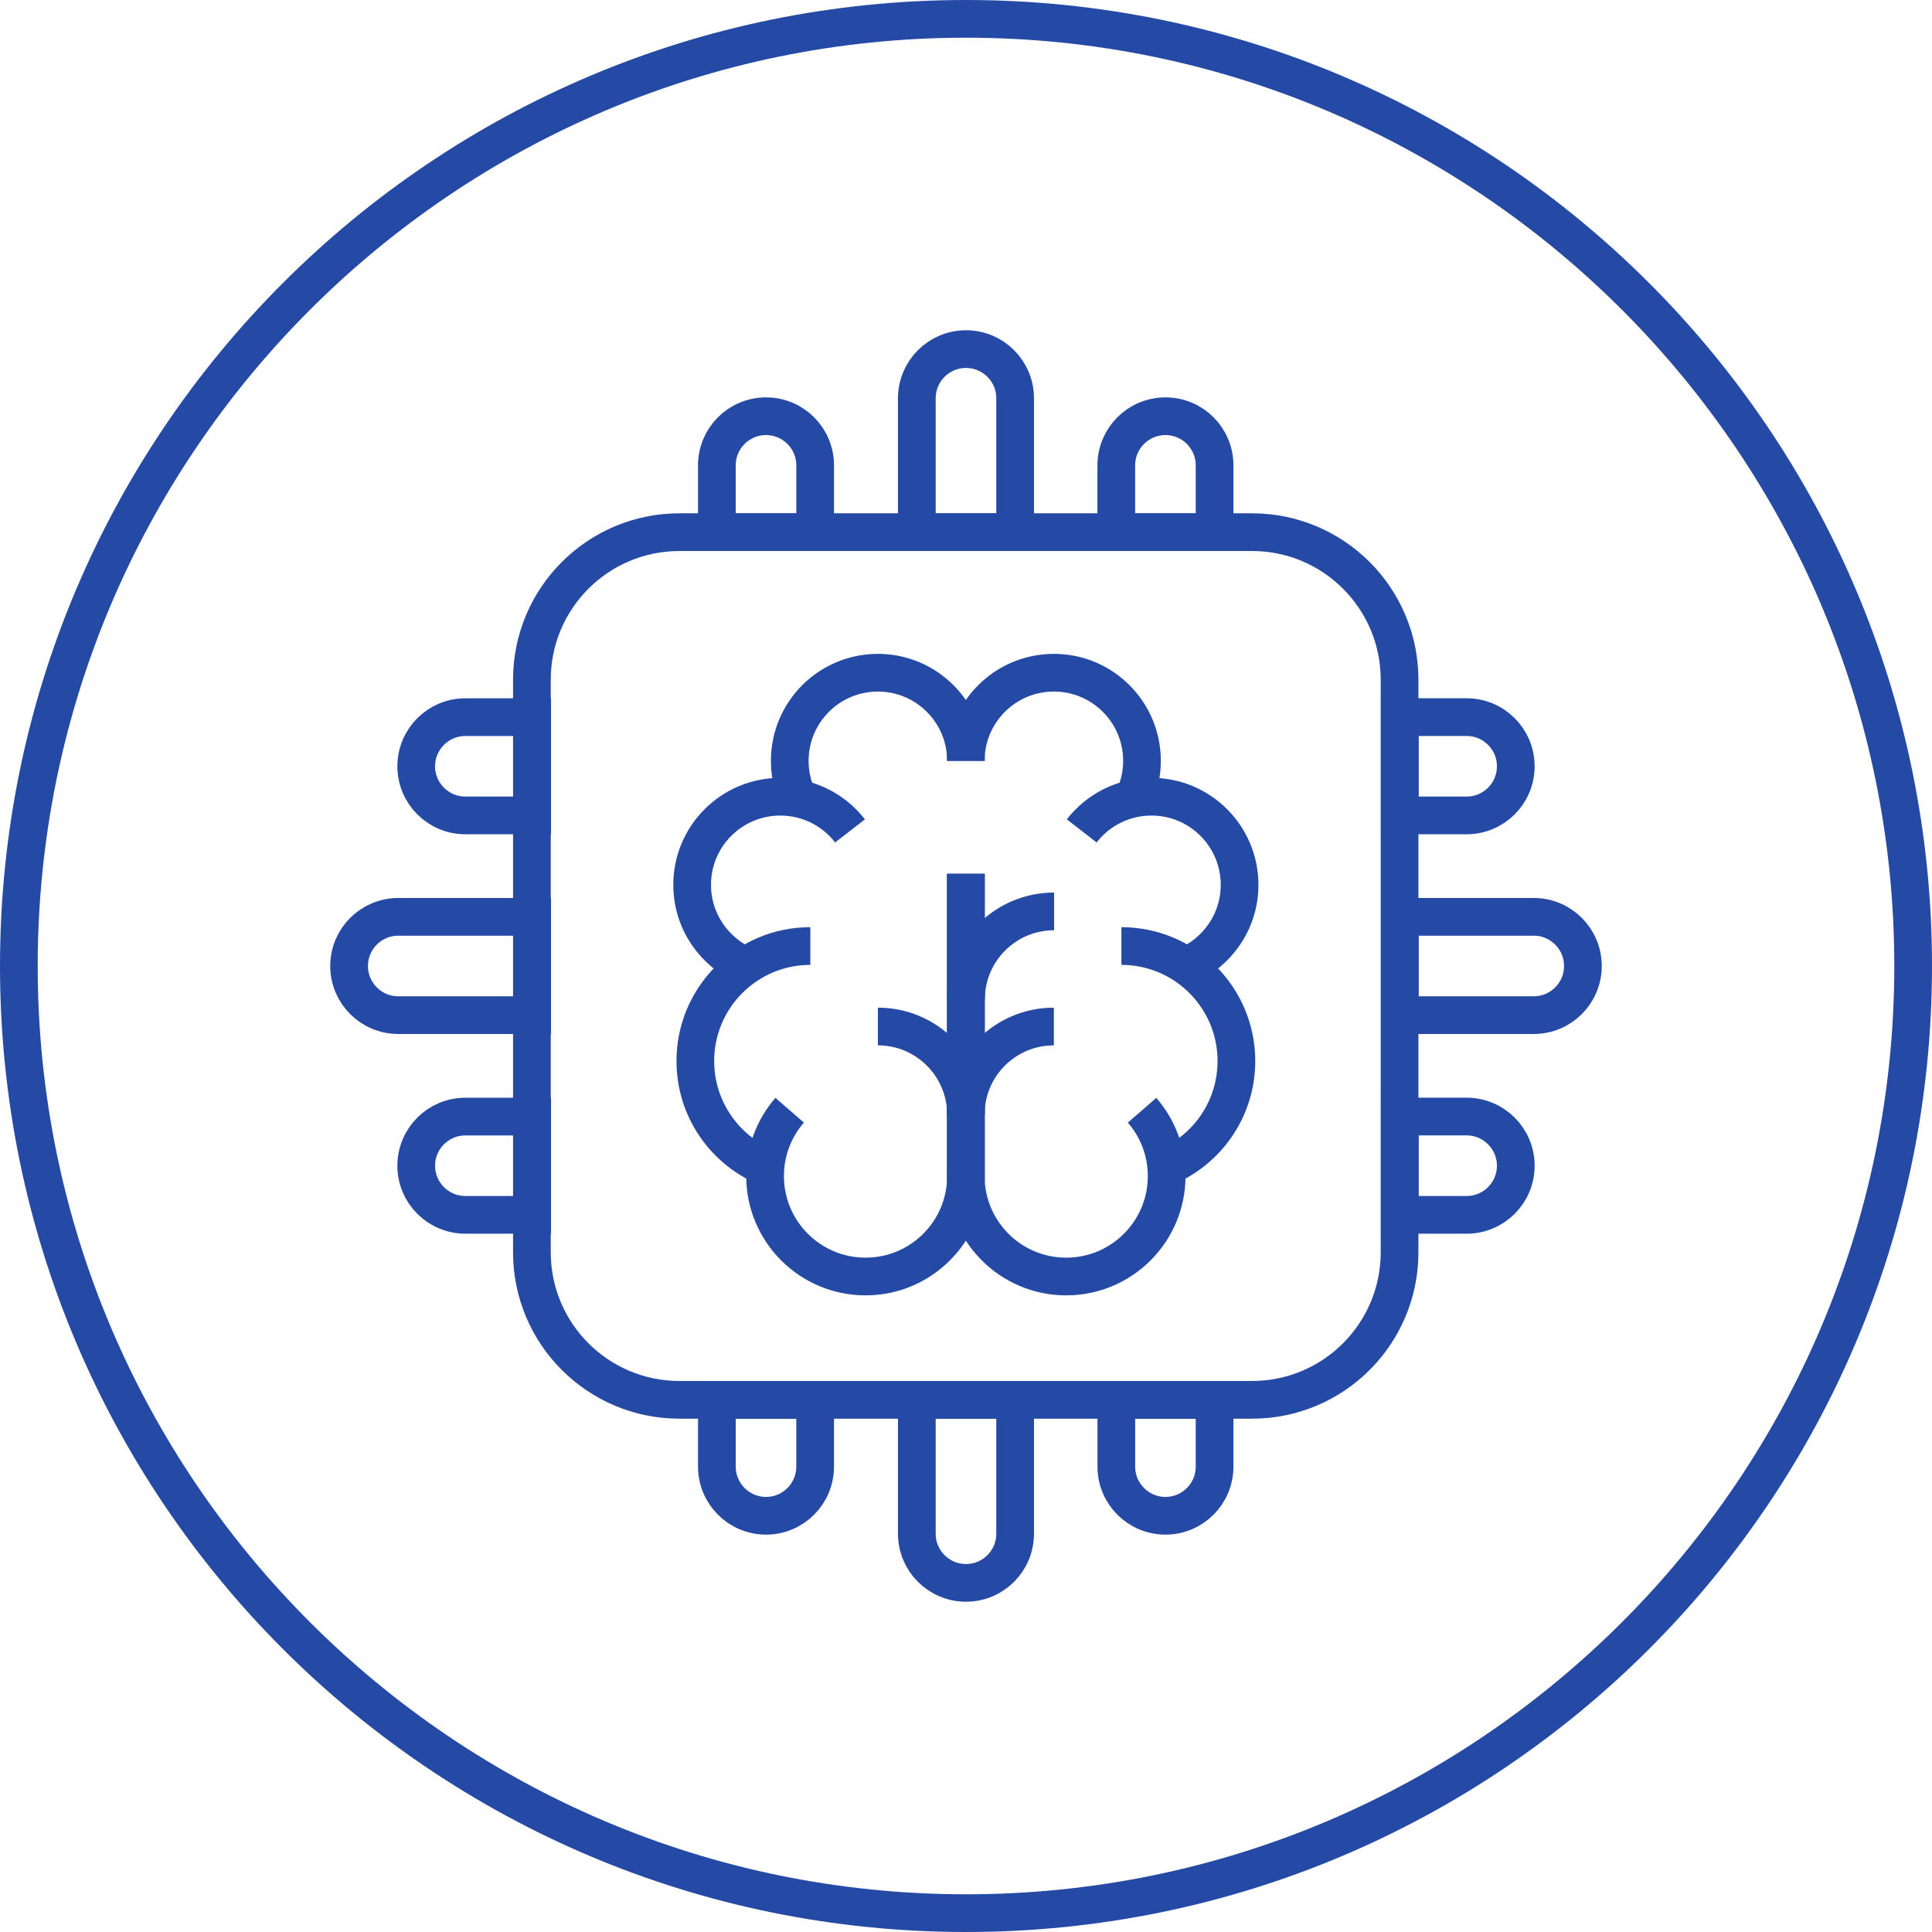
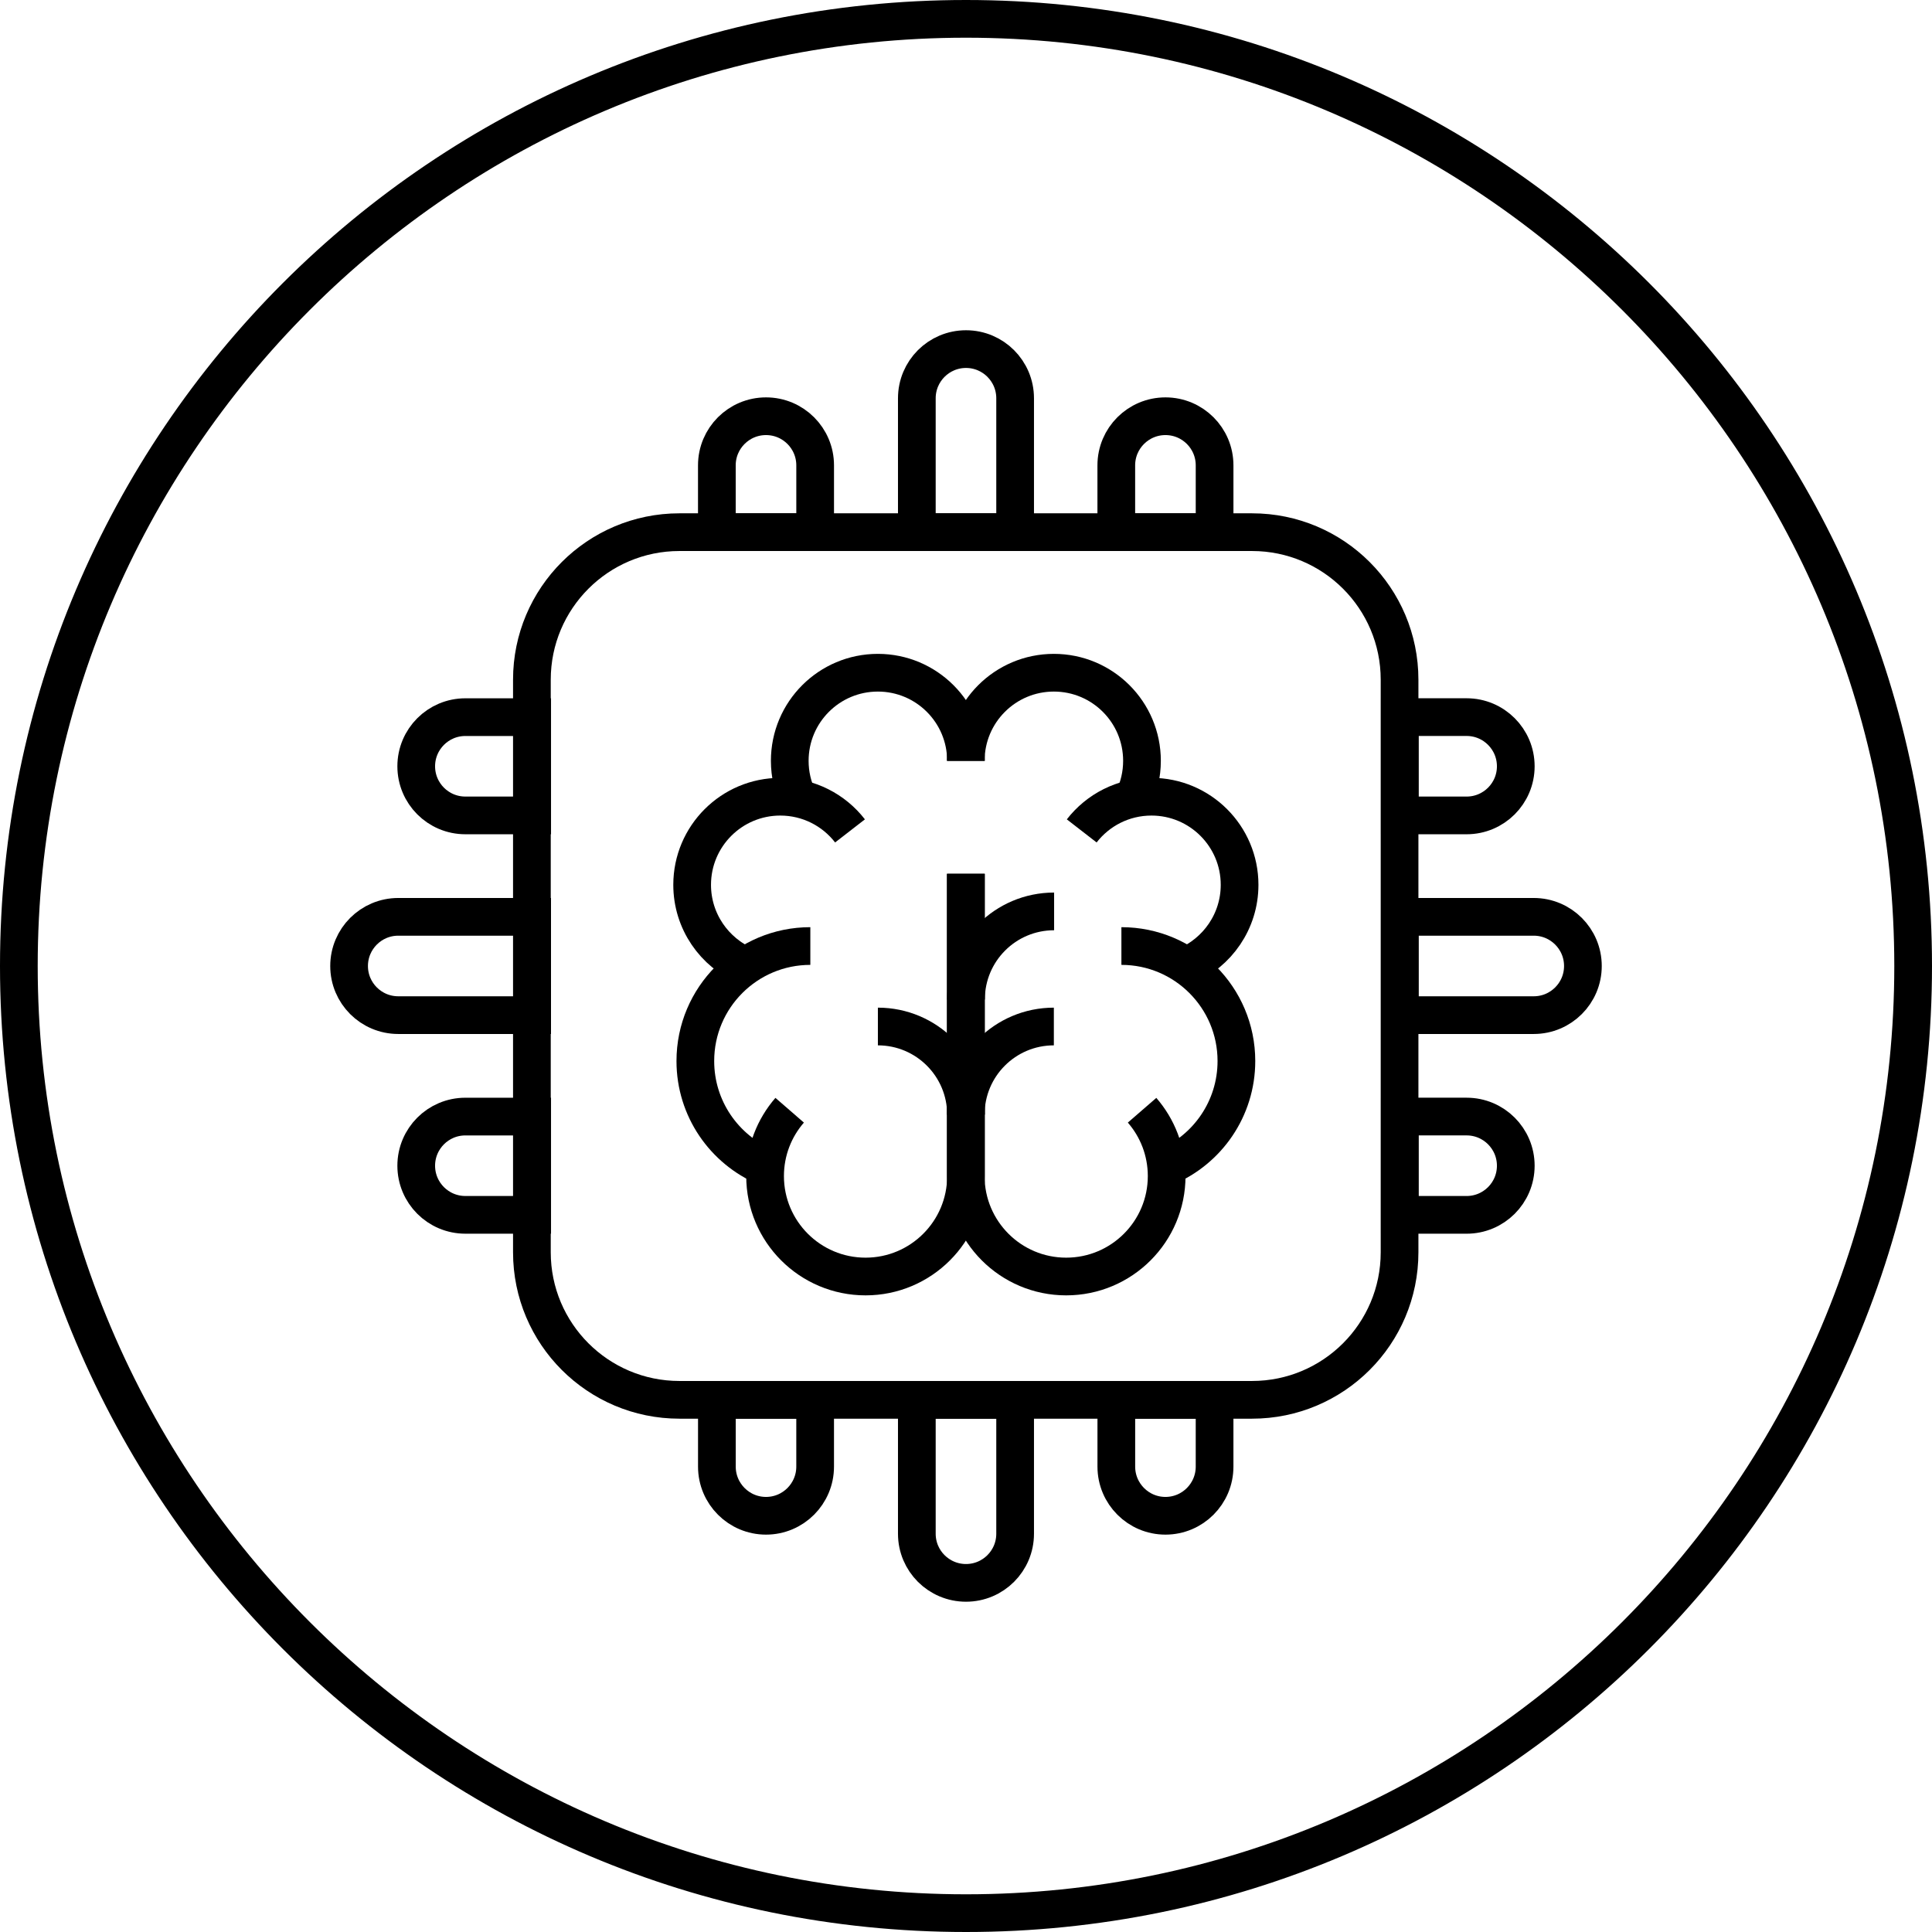
- <svg xmlns="http://www.w3.org/2000/svg" version="1.1" id="svg1" width="68.32" height="68.32" viewBox="0 0 68.32 68.32">
-   <defs id="defs1">
-     <clipPath clipPathUnits="userSpaceOnUse" id="clipPath41">
-       <path d="M 0,422.39 H 838.228 V 0 H 0 Z" transform="translate(-193.9833,-263.207)" id="path41" />
+ <svg xmlns="http://www.w3.org/2000/svg" version="1.1" viewBox="0 0 68.32 68.32">
+   <defs>
+     <clipPath clipPathUnits="userSpaceOnUse" id="a">
+       <path d="M 0,422.39 H 838.228 V 0 H 0 Z" transform="translate(-193.9833,-263.207)" />
    </clipPath>
-     <clipPath clipPathUnits="userSpaceOnUse" id="clipPath44">
-       <path d="M 0,422.39 H 838.228 V 0 H 0 Z" transform="translate(-189.535,-242.0254)" id="path44" />
+     <clipPath clipPathUnits="userSpaceOnUse" id="b">
+       <path d="M 0,422.39 H 838.228 V 0 H 0 Z" transform="translate(-189.535,-242.0254)" />
    </clipPath>
-     <clipPath clipPathUnits="userSpaceOnUse" id="clipPath46">
-       <path d="M 0,422.39 H 838.228 V 0 H 0 Z" transform="translate(-191.6464,-235.9824)" id="path46" />
+     <clipPath clipPathUnits="userSpaceOnUse" id="c">
+       <path d="M 0,422.39 H 838.228 V 0 H 0 Z" transform="translate(-191.6464,-235.9824)" />
    </clipPath>
-     <clipPath clipPathUnits="userSpaceOnUse" id="clipPath48">
-       <path d="M 0,422.39 H 838.228 V 0 H 0 Z" transform="translate(-196.3202,-239.0351)" id="path48" />
+     <clipPath clipPathUnits="userSpaceOnUse" id="d">
+       <path d="M 0,422.39 H 838.228 V 0 H 0 Z" transform="translate(-196.3202,-239.0351)" />
    </clipPath>
-     <clipPath clipPathUnits="userSpaceOnUse" id="clipPath50">
-       <path d="M 0,422.39 H 838.228 V 0 H 0 Z" transform="translate(-188.1483,-237.5869)" id="path50" />
+     <clipPath clipPathUnits="userSpaceOnUse" id="e">
+       <path d="M 0,422.39 H 838.228 V 0 H 0 Z" transform="translate(-188.1483,-237.5869)" />
    </clipPath>
-     <clipPath clipPathUnits="userSpaceOnUse" id="clipPath52">
-       <path d="M 0,422.39 H 838.228 V 0 H 0 Z" transform="translate(-189.3065,-233.7617)" id="path52" />
+     <clipPath clipPathUnits="userSpaceOnUse" id="f">
+       <path d="M 0,422.39 H 838.228 V 0 H 0 Z" transform="translate(-189.3065,-233.7617)" />
    </clipPath>
-     <clipPath clipPathUnits="userSpaceOnUse" id="clipPath54">
-       <path d="M 0,422.39 H 838.228 V 0 H 0 Z" transform="translate(-188.6678,-232.2558)" id="path54" />
+     <clipPath clipPathUnits="userSpaceOnUse" id="g">
+       <path d="M 0,422.39 H 838.228 V 0 H 0 Z" transform="translate(-188.6678,-232.2558)" />
    </clipPath>
-     <clipPath clipPathUnits="userSpaceOnUse" id="clipPath56">
-       <path d="M 0,422.39 H 838.228 V 0 H 0 Z" transform="translate(-198.4247,-242.0254)" id="path56" />
+     <clipPath clipPathUnits="userSpaceOnUse" id="h">
+       <path d="M 0,422.39 H 838.228 V 0 H 0 Z" transform="translate(-198.4247,-242.0254)" />
    </clipPath>
-     <clipPath clipPathUnits="userSpaceOnUse" id="clipPath58">
-       <path d="M 0,422.39 H 838.228 V 0 H 0 Z" transform="translate(-196.3134,-235.9824)" id="path58" />
+     <clipPath clipPathUnits="userSpaceOnUse" id="i">
+       <path d="M 0,422.39 H 838.228 V 0 H 0 Z" transform="translate(-196.3134,-235.9824)" />
    </clipPath>
-     <clipPath clipPathUnits="userSpaceOnUse" id="clipPath60">
-       <path d="M 0,422.39 H 838.228 V 0 H 0 Z" transform="translate(-199.8114,-237.5869)" id="path60" />
+     <clipPath clipPathUnits="userSpaceOnUse" id="j">
+       <path d="M 0,422.39 H 838.228 V 0 H 0 Z" transform="translate(-199.8114,-237.5869)" />
    </clipPath>
-     <clipPath clipPathUnits="userSpaceOnUse" id="clipPath62">
-       <path d="M 0,422.39 H 838.228 V 0 H 0 Z" transform="translate(-198.6532,-233.7617)" id="path62" />
+     <clipPath clipPathUnits="userSpaceOnUse" id="k">
+       <path d="M 0,422.39 H 838.228 V 0 H 0 Z" transform="translate(-198.6532,-233.7617)" />
    </clipPath>
-     <clipPath clipPathUnits="userSpaceOnUse" id="clipPath64">
-       <path d="M 0,422.39 H 838.228 V 0 H 0 Z" transform="translate(-199.2919,-232.2558)" id="path64" />
+     <clipPath clipPathUnits="userSpaceOnUse" id="l">
+       <path d="M 0,422.39 H 838.228 V 0 H 0 Z" transform="translate(-199.2919,-232.2558)" />
    </clipPath>
-     <clipPath clipPathUnits="userSpaceOnUse" id="clipPath66">
-       <path d="M 0,422.39 H 838.228 V 0 H 0 Z" transform="translate(-201.5692,-226.081)" id="path66" />
+     <clipPath clipPathUnits="userSpaceOnUse" id="m">
+       <path d="M 0,422.39 H 838.228 V 0 H 0 Z" transform="translate(-201.5692,-226.081)" />
    </clipPath>
-     <clipPath clipPathUnits="userSpaceOnUse" id="clipPath68">
-       <path d="M 0,422.39 H 838.228 V 0 H 0 Z" transform="translate(-188.6796,-252.1679)" id="path68" />
+     <clipPath clipPathUnits="userSpaceOnUse" id="n">
+       <path d="M 0,422.39 H 838.228 V 0 H 0 Z" transform="translate(-188.6796,-252.1679)" />
    </clipPath>
-     <clipPath clipPathUnits="userSpaceOnUse" id="clipPath70">
-       <path d="M 0,422.39 H 838.228 V 0 H 0 Z" transform="translate(-199.2733,-252.1679)" id="path70" />
+     <clipPath clipPathUnits="userSpaceOnUse" id="o">
+       <path d="M 0,422.39 H 838.228 V 0 H 0 Z" transform="translate(-199.2733,-252.1679)" />
    </clipPath>
-     <clipPath clipPathUnits="userSpaceOnUse" id="clipPath72">
-       <path d="M 0,422.39 H 838.228 V 0 H 0 Z" transform="translate(-193.9833,-253.9482)" id="path72" />
+     <clipPath clipPathUnits="userSpaceOnUse" id="p">
+       <path d="M 0,422.39 H 838.228 V 0 H 0 Z" transform="translate(-193.9833,-253.9482)" />
    </clipPath>
-     <clipPath clipPathUnits="userSpaceOnUse" id="clipPath74">
-       <path d="M 0,422.39 H 838.228 V 0 H 0 Z" transform="translate(-193.9833,-221.2265)" id="path74" />
+     <clipPath clipPathUnits="userSpaceOnUse" id="q">
+       <path d="M 0,422.39 H 838.228 V 0 H 0 Z" transform="translate(-193.9833,-221.2265)" />
    </clipPath>
-     <clipPath clipPathUnits="userSpaceOnUse" id="clipPath76">
-       <path d="M 0,422.39 H 838.228 V 0 H 0 Z" transform="translate(-189.9823,-226.081)" id="path76" />
+     <clipPath clipPathUnits="userSpaceOnUse" id="r">
+       <path d="M 0,422.39 H 838.228 V 0 H 0 Z" transform="translate(-189.9823,-226.081)" />
    </clipPath>
-     <clipPath clipPathUnits="userSpaceOnUse" id="clipPath78">
-       <path d="M 0,422.39 H 838.228 V 0 H 0 Z" transform="translate(-200.576,-226.081)" id="path78" />
+     <clipPath clipPathUnits="userSpaceOnUse" id="s">
+       <path d="M 0,422.39 H 838.228 V 0 H 0 Z" transform="translate(-200.576,-226.081)" />
    </clipPath>
-     <clipPath clipPathUnits="userSpaceOnUse" id="clipPath80">
-       <path d="M 0,422.39 H 838.228 V 0 H 0 Z" transform="translate(-208.5643,-242.8838)" id="path80" />
+     <clipPath clipPathUnits="userSpaceOnUse" id="t">
+       <path d="M 0,422.39 H 838.228 V 0 H 0 Z" transform="translate(-208.5643,-242.8838)" />
    </clipPath>
-     <clipPath clipPathUnits="userSpaceOnUse" id="clipPath82">
-       <path d="M 0,422.39 H 838.228 V 0 H 0 Z" transform="translate(-208.5643,-232.29)" id="path82" />
+     <clipPath clipPathUnits="userSpaceOnUse" id="u">
+       <path d="M 0,422.39 H 838.228 V 0 H 0 Z" transform="translate(-208.5643,-232.29)" />
    </clipPath>
-     <clipPath clipPathUnits="userSpaceOnUse" id="clipPath84">
-       <path d="M 0,422.39 H 838.228 V 0 H 0 Z" transform="translate(-182.4774,-241.581)" id="path84" />
+     <clipPath clipPathUnits="userSpaceOnUse" id="v">
+       <path d="M 0,422.39 H 838.228 V 0 H 0 Z" transform="translate(-182.4774,-241.581)" />
    </clipPath>
-     <clipPath clipPathUnits="userSpaceOnUse" id="clipPath86">
-       <path d="M 0,422.39 H 838.228 V 0 H 0 Z" transform="translate(-182.4774,-230.9873)" id="path86" />
+     <clipPath clipPathUnits="userSpaceOnUse" id="w">
+       <path d="M 0,422.39 H 838.228 V 0 H 0 Z" transform="translate(-182.4774,-230.9873)" />
    </clipPath>
-     <clipPath clipPathUnits="userSpaceOnUse" id="clipPath88">
-       <path d="M 0,422.39 H 838.228 V 0 H 0 Z" transform="translate(-210.3446,-237.5869)" id="path88" />
+     <clipPath clipPathUnits="userSpaceOnUse" id="x">
+       <path d="M 0,422.39 H 838.228 V 0 H 0 Z" transform="translate(-210.3446,-237.5869)" />
    </clipPath>
-     <clipPath clipPathUnits="userSpaceOnUse" id="clipPath90">
-       <path d="M 0,422.39 H 838.228 V 0 H 0 Z" transform="translate(-177.6219,-237.5869)" id="path90" />
+     <clipPath clipPathUnits="userSpaceOnUse" id="y">
+       <path d="M 0,422.39 H 838.228 V 0 H 0 Z" transform="translate(-177.6219,-237.5869)" />
    </clipPath>
  </defs>
-   <g id="layer-MC0" transform="translate(-224.4844,-212.244)">
-     <path id="path40" d="m 0,0 c -14.149,0 -25.62,-11.471 -25.62,-25.62 0,-14.15 11.471,-25.62 25.62,-25.62 14.149,0 25.62,11.47 25.62,25.62 C 25.62,-11.471 14.149,0 0,0 m 0,-1 c 13.575,0 24.62,-11.044 24.62,-24.62 0,-13.575 -11.045,-24.62 -24.62,-24.62 -13.576,0 -24.62,11.045 -24.62,24.62 C -24.62,-12.044 -13.576,-1 0,-1" style="fill:#254aa5;fill-opacity:1;fill-rule:nonzero;stroke:none" transform="matrix(1.333333,0,0,-1.333333,258.6444,212.244)" clip-path="url(#clipPath41)" />
-     <path id="path43" d="m 0,0 c -0.145,0.304 -0.226,0.644 -0.226,1.003 0,1.291 1.046,2.337 2.337,2.337 1.29,0 2.337,-1.046 2.337,-2.337" style="fill:none;stroke:#254aa5;stroke-width:1;stroke-linecap:butt;stroke-linejoin:miter;stroke-miterlimit:10;stroke-dasharray:none;stroke-opacity:1" transform="matrix(1.333333,0,0,-1.333333,252.7133,240.4861)" clip-path="url(#clipPath44)" />
-     <path id="path45" d="M 0,0 C 1.29,0 2.337,-1.046 2.337,-2.337" style="fill:none;stroke:#254aa5;stroke-width:1;stroke-linecap:butt;stroke-linejoin:miter;stroke-miterlimit:10;stroke-dasharray:none;stroke-opacity:1" transform="matrix(1.333333,0,0,-1.333333,255.5285,248.5435)" clip-path="url(#clipPath46)" />
-     <path id="path47" d="M 0,0 C -1.291,0 -2.337,-1.046 -2.337,-2.337" style="fill:none;stroke:#254aa5;stroke-width:1;stroke-linecap:butt;stroke-linejoin:miter;stroke-miterlimit:10;stroke-dasharray:none;stroke-opacity:1" transform="matrix(1.333333,0,0,-1.333333,261.7603,244.4732)" clip-path="url(#clipPath48)" />
-     <path id="path49" d="m 0,0 c -0.839,0.355 -1.428,1.186 -1.428,2.153 0,1.291 1.047,2.337 2.337,2.337 0.753,0 1.422,-0.355 1.85,-0.907" style="fill:none;stroke:#254aa5;stroke-width:1;stroke-linecap:butt;stroke-linejoin:miter;stroke-miterlimit:10;stroke-dasharray:none;stroke-opacity:1" transform="matrix(1.333333,0,0,-1.333333,250.8644,246.4041)" clip-path="url(#clipPath50)" />
-     <path id="path51" d="m 0,0 c -0.406,-0.468 -0.652,-1.078 -0.652,-1.746 0,-1.471 1.193,-2.664 2.665,-2.664 1.47,0 2.664,1.193 2.664,2.664 v 8.017" style="fill:none;stroke:#254aa5;stroke-width:1;stroke-linecap:butt;stroke-linejoin:miter;stroke-miterlimit:10;stroke-dasharray:none;stroke-opacity:1" transform="matrix(1.333333,0,0,-1.333333,252.4087,251.5044)" clip-path="url(#clipPath52)" />
-     <path id="path53" d="m 0,0 c -1.095,0.463 -1.863,1.547 -1.863,2.811 0,1.684 1.365,3.05 3.05,3.05" style="fill:none;stroke:#254aa5;stroke-width:1;stroke-linecap:butt;stroke-linejoin:miter;stroke-miterlimit:10;stroke-dasharray:none;stroke-opacity:1" transform="matrix(1.333333,0,0,-1.333333,251.5571,253.5123)" clip-path="url(#clipPath54)" />
-     <path id="path55" d="m 0,0 c 0.145,0.304 0.226,0.644 0.226,1.003 0,1.291 -1.046,2.337 -2.337,2.337 -1.291,0 -2.337,-1.046 -2.337,-2.337" style="fill:none;stroke:#254aa5;stroke-width:1;stroke-linecap:butt;stroke-linejoin:miter;stroke-miterlimit:10;stroke-dasharray:none;stroke-opacity:1" transform="matrix(1.333333,0,0,-1.333333,264.5663,240.4861)" clip-path="url(#clipPath56)" />
-     <path id="path57" d="M 0,0 C -1.291,0 -2.337,-1.046 -2.337,-2.337" style="fill:none;stroke:#254aa5;stroke-width:1;stroke-linecap:butt;stroke-linejoin:miter;stroke-miterlimit:10;stroke-dasharray:none;stroke-opacity:1" transform="matrix(1.333333,0,0,-1.333333,261.7512,248.5435)" clip-path="url(#clipPath58)" />
-     <path id="path59" d="m 0,0 c 0.839,0.355 1.428,1.186 1.428,2.153 0,1.291 -1.047,2.337 -2.337,2.337 -0.753,0 -1.422,-0.355 -1.85,-0.907" style="fill:none;stroke:#254aa5;stroke-width:1;stroke-linecap:butt;stroke-linejoin:miter;stroke-miterlimit:10;stroke-dasharray:none;stroke-opacity:1" transform="matrix(1.333333,0,0,-1.333333,266.4152,246.4041)" clip-path="url(#clipPath60)" />
-     <path id="path61" d="m 0,0 c 0.406,-0.468 0.652,-1.078 0.652,-1.746 0,-1.471 -1.193,-2.664 -2.665,-2.664 -1.471,0 -2.664,1.193 -2.664,2.664 v 8.017" style="fill:none;stroke:#254aa5;stroke-width:1;stroke-linecap:butt;stroke-linejoin:miter;stroke-miterlimit:10;stroke-dasharray:none;stroke-opacity:1" transform="matrix(1.333333,0,0,-1.333333,264.8709,251.5044)" clip-path="url(#clipPath62)" />
-     <path id="path63" d="m 0,0 c 1.095,0.463 1.863,1.547 1.863,2.811 0,1.684 -1.366,3.05 -3.05,3.05" style="fill:none;stroke:#254aa5;stroke-width:1;stroke-linecap:butt;stroke-linejoin:miter;stroke-miterlimit:10;stroke-dasharray:none;stroke-opacity:1" transform="matrix(1.333333,0,0,-1.333333,265.7225,253.5123)" clip-path="url(#clipPath64)" />
-     <path id="path65" d="m 0,0 h -15.186 c -2.161,0 -3.913,1.752 -3.913,3.913 v 15.186 c 0,2.161 1.752,3.913 3.913,3.913 H 0 c 2.161,0 3.913,-1.752 3.913,-3.913 V 3.913 C 3.913,1.752 2.161,0 0,0 Z" style="fill:none;stroke:#254aa5;stroke-width:1;stroke-linecap:butt;stroke-linejoin:miter;stroke-miterlimit:10;stroke-dasharray:none;stroke-opacity:1" transform="matrix(1.333333,0,0,-1.333333,268.7589,261.7453)" clip-path="url(#clipPath66)" />
-     <path id="path67" d="m 0,0 v 0 c -0.72,0 -1.304,-0.583 -1.304,-1.303 v -1.772 h 2.607 v 1.772 C 1.303,-0.583 0.72,0 0,0 Z" style="fill:none;stroke:#254aa5;stroke-width:1;stroke-linecap:butt;stroke-linejoin:miter;stroke-miterlimit:10;stroke-dasharray:none;stroke-opacity:1" transform="matrix(1.333333,0,0,-1.333333,251.5728,226.9628)" clip-path="url(#clipPath68)" />
-     <path id="path69" d="m 0,0 v 0 c -0.72,0 -1.304,-0.583 -1.304,-1.303 v -1.772 h 2.607 v 1.772 C 1.303,-0.583 0.72,0 0,0 Z" style="fill:none;stroke:#254aa5;stroke-width:1;stroke-linecap:butt;stroke-linejoin:miter;stroke-miterlimit:10;stroke-dasharray:none;stroke-opacity:1" transform="matrix(1.333333,0,0,-1.333333,265.6977,226.9628)" clip-path="url(#clipPath70)" />
-     <path id="path71" d="m 0,0 v 0 c -0.72,0 -1.304,-0.584 -1.304,-1.304 v -3.551 h 2.607 v 3.551 C 1.303,-0.584 0.72,0 0,0 Z" style="fill:none;stroke:#254aa5;stroke-width:1;stroke-linecap:butt;stroke-linejoin:miter;stroke-miterlimit:10;stroke-dasharray:none;stroke-opacity:1" transform="matrix(1.333333,0,0,-1.333333,258.6444,224.5891)" clip-path="url(#clipPath72)" />
-     <path id="path73" d="M 0,0 V 0 C 0.72,0 1.303,0.583 1.303,1.303 V 4.854 H -1.304 V 1.303 C -1.304,0.583 -0.72,0 0,0 Z" style="fill:none;stroke:#254aa5;stroke-width:1;stroke-linecap:butt;stroke-linejoin:miter;stroke-miterlimit:10;stroke-dasharray:none;stroke-opacity:1" transform="matrix(1.333333,0,0,-1.333333,258.6444,268.218)" clip-path="url(#clipPath74)" />
-     <path id="path75" d="m 0,0 h -2.606 v -1.771 c 0,-0.72 0.584,-1.304 1.303,-1.304 0.72,0 1.303,0.584 1.303,1.304 z" style="fill:none;stroke:#254aa5;stroke-width:1;stroke-linecap:butt;stroke-linejoin:miter;stroke-miterlimit:10;stroke-dasharray:none;stroke-opacity:1" transform="matrix(1.333333,0,0,-1.333333,253.3097,261.7453)" clip-path="url(#clipPath76)" />
-     <path id="path77" d="m 0,0 h -2.606 v -1.771 c 0,-0.72 0.584,-1.304 1.303,-1.304 0.72,0 1.303,0.584 1.303,1.304 z" style="fill:none;stroke:#254aa5;stroke-width:1;stroke-linecap:butt;stroke-linejoin:miter;stroke-miterlimit:10;stroke-dasharray:none;stroke-opacity:1" transform="matrix(1.333333,0,0,-1.333333,267.4347,261.7453)" clip-path="url(#clipPath78)" />
-     <path id="path79" d="m 0,0 v 0 c 0,0.72 -0.584,1.304 -1.304,1.304 h -1.771 v -2.607 h 1.771 C -0.584,-1.303 0,-0.72 0,0 Z" style="fill:none;stroke:#254aa5;stroke-width:1;stroke-linecap:butt;stroke-linejoin:miter;stroke-miterlimit:10;stroke-dasharray:none;stroke-opacity:1" transform="matrix(1.333333,0,0,-1.333333,278.0857,239.3416)" clip-path="url(#clipPath80)" />
-     <path id="path81" d="m 0,0 v 0 c 0,0.72 -0.584,1.304 -1.304,1.304 h -1.771 v -2.607 h 1.771 C -0.584,-1.303 0,-0.72 0,0 Z" style="fill:none;stroke:#254aa5;stroke-width:1;stroke-linecap:butt;stroke-linejoin:miter;stroke-miterlimit:10;stroke-dasharray:none;stroke-opacity:1" transform="matrix(1.333333,0,0,-1.333333,278.0857,253.4667)" clip-path="url(#clipPath82)" />
-     <path id="path83" d="m 0,0 v 2.606 h -1.772 c -0.72,0 -1.303,-0.584 -1.303,-1.303 C -3.075,0.583 -2.492,0 -1.772,0 Z" style="fill:none;stroke:#254aa5;stroke-width:1;stroke-linecap:butt;stroke-linejoin:miter;stroke-miterlimit:10;stroke-dasharray:none;stroke-opacity:1" transform="matrix(1.333333,0,0,-1.333333,243.3032,241.0787)" clip-path="url(#clipPath84)" />
-     <path id="path85" d="m 0,0 v 2.606 h -1.772 c -0.72,0 -1.303,-0.584 -1.303,-1.303 C -3.075,0.583 -2.492,0 -1.772,0 Z" style="fill:none;stroke:#254aa5;stroke-width:1;stroke-linecap:butt;stroke-linejoin:miter;stroke-miterlimit:10;stroke-dasharray:none;stroke-opacity:1" transform="matrix(1.333333,0,0,-1.333333,243.3032,255.2036)" clip-path="url(#clipPath86)" />
-     <path id="path87" d="m 0,0 v 0 c 0,0.72 -0.584,1.304 -1.304,1.304 h -3.551 v -2.607 h 3.551 C -0.584,-1.303 0,-0.72 0,0 Z" style="fill:none;stroke:#254aa5;stroke-width:1;stroke-linecap:butt;stroke-linejoin:miter;stroke-miterlimit:10;stroke-dasharray:none;stroke-opacity:1" transform="matrix(1.333333,0,0,-1.333333,280.4595,246.4041)" clip-path="url(#clipPath88)" />
-     <path id="path89" d="M 0,0 V 0 C 0,-0.72 0.584,-1.303 1.304,-1.303 H 4.855 V 1.304 H 1.304 C 0.584,1.304 0,0.72 0,0 Z" style="fill:none;stroke:#254aa5;stroke-width:1;stroke-linecap:butt;stroke-linejoin:miter;stroke-miterlimit:10;stroke-dasharray:none;stroke-opacity:1" transform="matrix(1.333333,0,0,-1.333333,236.8292,246.4041)" clip-path="url(#clipPath90)" />
+   <g transform="translate(-224.4844,-212.244)">
+     <path d="m 0,0 c -14.149,0 -25.62,-11.471 -25.62,-25.62 0,-14.15 11.471,-25.62 25.62,-25.62 14.149,0 25.62,11.47 25.62,25.62 C 25.62,-11.471 14.149,0 0,0 m 0,-1 c 13.575,0 24.62,-11.044 24.62,-24.62 0,-13.575 -11.045,-24.62 -24.62,-24.62 -13.576,0 -24.62,11.045 -24.62,24.62 C -24.62,-12.044 -13.576,-1 0,-1" transform="matrix(1.333333,0,0,-1.333333,258.6444,212.244)" clip-path="url(#a)" fill="currentColor" fill-opacity="1" fill-rule="nonzero" stroke="none" class="selected icon-bg" />
+     <path d="m 0,0 c -0.145,0.304 -0.226,0.644 -0.226,1.003 0,1.291 1.046,2.337 2.337,2.337 1.29,0 2.337,-1.046 2.337,-2.337" transform="matrix(1.333333,0,0,-1.333333,252.7133,240.4861)" clip-path="url(#b)" fill="none" stroke="currentColor" stroke-width="1" stroke-linecap="butt" stroke-linejoin="miter" stroke-miterlimit="10" stroke-dasharray="none" stroke-opacity="1" />
+     <path d="M 0,0 C 1.29,0 2.337,-1.046 2.337,-2.337" transform="matrix(1.333333,0,0,-1.333333,255.5285,248.5435)" clip-path="url(#c)" fill="none" stroke="currentColor" stroke-width="1" stroke-linecap="butt" stroke-linejoin="miter" stroke-miterlimit="10" stroke-dasharray="none" stroke-opacity="1" />
+     <path d="M 0,0 C -1.291,0 -2.337,-1.046 -2.337,-2.337" transform="matrix(1.333333,0,0,-1.333333,261.7603,244.4732)" clip-path="url(#d)" fill="none" stroke="currentColor" stroke-width="1" stroke-linecap="butt" stroke-linejoin="miter" stroke-miterlimit="10" stroke-dasharray="none" stroke-opacity="1" />
+     <path d="m 0,0 c -0.839,0.355 -1.428,1.186 -1.428,2.153 0,1.291 1.047,2.337 2.337,2.337 0.753,0 1.422,-0.355 1.85,-0.907" transform="matrix(1.333333,0,0,-1.333333,250.8644,246.4041)" clip-path="url(#e)" fill="none" stroke="currentColor" stroke-width="1" stroke-linecap="butt" stroke-linejoin="miter" stroke-miterlimit="10" stroke-dasharray="none" stroke-opacity="1" />
+     <path d="m 0,0 c -0.406,-0.468 -0.652,-1.078 -0.652,-1.746 0,-1.471 1.193,-2.664 2.665,-2.664 1.47,0 2.664,1.193 2.664,2.664 v 8.017" transform="matrix(1.333333,0,0,-1.333333,252.4087,251.5044)" clip-path="url(#f)" fill="none" stroke="currentColor" stroke-width="1" stroke-linecap="butt" stroke-linejoin="miter" stroke-miterlimit="10" stroke-dasharray="none" stroke-opacity="1" />
+     <path d="m 0,0 c -1.095,0.463 -1.863,1.547 -1.863,2.811 0,1.684 1.365,3.05 3.05,3.05" transform="matrix(1.333333,0,0,-1.333333,251.5571,253.5123)" clip-path="url(#g)" fill="none" stroke="currentColor" stroke-width="1" stroke-linecap="butt" stroke-linejoin="miter" stroke-miterlimit="10" stroke-dasharray="none" stroke-opacity="1" />
+     <path d="m 0,0 c 0.145,0.304 0.226,0.644 0.226,1.003 0,1.291 -1.046,2.337 -2.337,2.337 -1.291,0 -2.337,-1.046 -2.337,-2.337" transform="matrix(1.333333,0,0,-1.333333,264.5663,240.4861)" clip-path="url(#h)" fill="none" stroke="currentColor" stroke-width="1" stroke-linecap="butt" stroke-linejoin="miter" stroke-miterlimit="10" stroke-dasharray="none" stroke-opacity="1" />
+     <path d="M 0,0 C -1.291,0 -2.337,-1.046 -2.337,-2.337" transform="matrix(1.333333,0,0,-1.333333,261.7512,248.5435)" clip-path="url(#i)" fill="none" stroke="currentColor" stroke-width="1" stroke-linecap="butt" stroke-linejoin="miter" stroke-miterlimit="10" stroke-dasharray="none" stroke-opacity="1" />
+     <path d="m 0,0 c 0.839,0.355 1.428,1.186 1.428,2.153 0,1.291 -1.047,2.337 -2.337,2.337 -0.753,0 -1.422,-0.355 -1.85,-0.907" transform="matrix(1.333333,0,0,-1.333333,266.4152,246.4041)" clip-path="url(#j)" fill="none" stroke="currentColor" stroke-width="1" stroke-linecap="butt" stroke-linejoin="miter" stroke-miterlimit="10" stroke-dasharray="none" stroke-opacity="1" />
+     <path d="m 0,0 c 0.406,-0.468 0.652,-1.078 0.652,-1.746 0,-1.471 -1.193,-2.664 -2.665,-2.664 -1.471,0 -2.664,1.193 -2.664,2.664 v 8.017" transform="matrix(1.333333,0,0,-1.333333,264.8709,251.5044)" clip-path="url(#k)" fill="none" stroke="currentColor" stroke-width="1" stroke-linecap="butt" stroke-linejoin="miter" stroke-miterlimit="10" stroke-dasharray="none" stroke-opacity="1" />
+     <path d="m 0,0 c 1.095,0.463 1.863,1.547 1.863,2.811 0,1.684 -1.366,3.05 -3.05,3.05" transform="matrix(1.333333,0,0,-1.333333,265.7225,253.5123)" clip-path="url(#l)" fill="none" stroke="currentColor" stroke-width="1" stroke-linecap="butt" stroke-linejoin="miter" stroke-miterlimit="10" stroke-dasharray="none" stroke-opacity="1" />
+     <path d="m 0,0 h -15.186 c -2.161,0 -3.913,1.752 -3.913,3.913 v 15.186 c 0,2.161 1.752,3.913 3.913,3.913 H 0 c 2.161,0 3.913,-1.752 3.913,-3.913 V 3.913 C 3.913,1.752 2.161,0 0,0 Z" transform="matrix(1.333333,0,0,-1.333333,268.7589,261.7453)" clip-path="url(#m)" fill="none" stroke="currentColor" stroke-width="1" stroke-linecap="butt" stroke-linejoin="miter" stroke-miterlimit="10" stroke-dasharray="none" stroke-opacity="1" />
+     <path d="m 0,0 v 0 c -0.72,0 -1.304,-0.583 -1.304,-1.303 v -1.772 h 2.607 v 1.772 C 1.303,-0.583 0.72,0 0,0 Z" transform="matrix(1.333333,0,0,-1.333333,251.5728,226.9628)" clip-path="url(#n)" fill="none" stroke="currentColor" stroke-width="1" stroke-linecap="butt" stroke-linejoin="miter" stroke-miterlimit="10" stroke-dasharray="none" stroke-opacity="1" />
+     <path d="m 0,0 v 0 c -0.72,0 -1.304,-0.583 -1.304,-1.303 v -1.772 h 2.607 v 1.772 C 1.303,-0.583 0.72,0 0,0 Z" transform="matrix(1.333333,0,0,-1.333333,265.6977,226.9628)" clip-path="url(#o)" fill="none" stroke="currentColor" stroke-width="1" stroke-linecap="butt" stroke-linejoin="miter" stroke-miterlimit="10" stroke-dasharray="none" stroke-opacity="1" />
+     <path d="m 0,0 v 0 c -0.72,0 -1.304,-0.584 -1.304,-1.304 v -3.551 h 2.607 v 3.551 C 1.303,-0.584 0.72,0 0,0 Z" transform="matrix(1.333333,0,0,-1.333333,258.6444,224.5891)" clip-path="url(#p)" fill="none" stroke="currentColor" stroke-width="1" stroke-linecap="butt" stroke-linejoin="miter" stroke-miterlimit="10" stroke-dasharray="none" stroke-opacity="1" />
+     <path d="M 0,0 V 0 C 0.72,0 1.303,0.583 1.303,1.303 V 4.854 H -1.304 V 1.303 C -1.304,0.583 -0.72,0 0,0 Z" transform="matrix(1.333333,0,0,-1.333333,258.6444,268.218)" clip-path="url(#q)" fill="none" stroke="currentColor" stroke-width="1" stroke-linecap="butt" stroke-linejoin="miter" stroke-miterlimit="10" stroke-dasharray="none" stroke-opacity="1" />
+     <path d="m 0,0 h -2.606 v -1.771 c 0,-0.72 0.584,-1.304 1.303,-1.304 0.72,0 1.303,0.584 1.303,1.304 z" transform="matrix(1.333333,0,0,-1.333333,253.3097,261.7453)" clip-path="url(#r)" fill="none" stroke="currentColor" stroke-width="1" stroke-linecap="butt" stroke-linejoin="miter" stroke-miterlimit="10" stroke-dasharray="none" stroke-opacity="1" />
+     <path d="m 0,0 h -2.606 v -1.771 c 0,-0.72 0.584,-1.304 1.303,-1.304 0.72,0 1.303,0.584 1.303,1.304 z" transform="matrix(1.333333,0,0,-1.333333,267.4347,261.7453)" clip-path="url(#s)" fill="none" stroke="currentColor" stroke-width="1" stroke-linecap="butt" stroke-linejoin="miter" stroke-miterlimit="10" stroke-dasharray="none" stroke-opacity="1" />
+     <path d="m 0,0 v 0 c 0,0.72 -0.584,1.304 -1.304,1.304 h -1.771 v -2.607 h 1.771 C -0.584,-1.303 0,-0.72 0,0 Z" transform="matrix(1.333333,0,0,-1.333333,278.0857,239.3416)" clip-path="url(#t)" fill="none" stroke="currentColor" stroke-width="1" stroke-linecap="butt" stroke-linejoin="miter" stroke-miterlimit="10" stroke-dasharray="none" stroke-opacity="1" />
+     <path d="m 0,0 v 0 c 0,0.72 -0.584,1.304 -1.304,1.304 h -1.771 v -2.607 h 1.771 C -0.584,-1.303 0,-0.72 0,0 Z" transform="matrix(1.333333,0,0,-1.333333,278.0857,253.4667)" clip-path="url(#u)" fill="none" stroke="currentColor" stroke-width="1" stroke-linecap="butt" stroke-linejoin="miter" stroke-miterlimit="10" stroke-dasharray="none" stroke-opacity="1" />
+     <path d="m 0,0 v 2.606 h -1.772 c -0.72,0 -1.303,-0.584 -1.303,-1.303 C -3.075,0.583 -2.492,0 -1.772,0 Z" transform="matrix(1.333333,0,0,-1.333333,243.3032,241.0787)" clip-path="url(#v)" fill="none" stroke="currentColor" stroke-width="1" stroke-linecap="butt" stroke-linejoin="miter" stroke-miterlimit="10" stroke-dasharray="none" stroke-opacity="1" />
+     <path d="m 0,0 v 2.606 h -1.772 c -0.72,0 -1.303,-0.584 -1.303,-1.303 C -3.075,0.583 -2.492,0 -1.772,0 Z" transform="matrix(1.333333,0,0,-1.333333,243.3032,255.2036)" clip-path="url(#w)" fill="none" stroke="currentColor" stroke-width="1" stroke-linecap="butt" stroke-linejoin="miter" stroke-miterlimit="10" stroke-dasharray="none" stroke-opacity="1" />
+     <path d="m 0,0 v 0 c 0,0.72 -0.584,1.304 -1.304,1.304 h -3.551 v -2.607 h 3.551 C -0.584,-1.303 0,-0.72 0,0 Z" transform="matrix(1.333333,0,0,-1.333333,280.4595,246.4041)" clip-path="url(#x)" fill="none" stroke="currentColor" stroke-width="1" stroke-linecap="butt" stroke-linejoin="miter" stroke-miterlimit="10" stroke-dasharray="none" stroke-opacity="1" />
+     <path d="M 0,0 V 0 C 0,-0.72 0.584,-1.303 1.304,-1.303 H 4.855 V 1.304 H 1.304 C 0.584,1.304 0,0.72 0,0 Z" transform="matrix(1.333333,0,0,-1.333333,236.8292,246.4041)" clip-path="url(#y)" fill="none" stroke="currentColor" stroke-width="1" stroke-linecap="butt" stroke-linejoin="miter" stroke-miterlimit="10" stroke-dasharray="none" stroke-opacity="1" />
  </g>
</svg>
